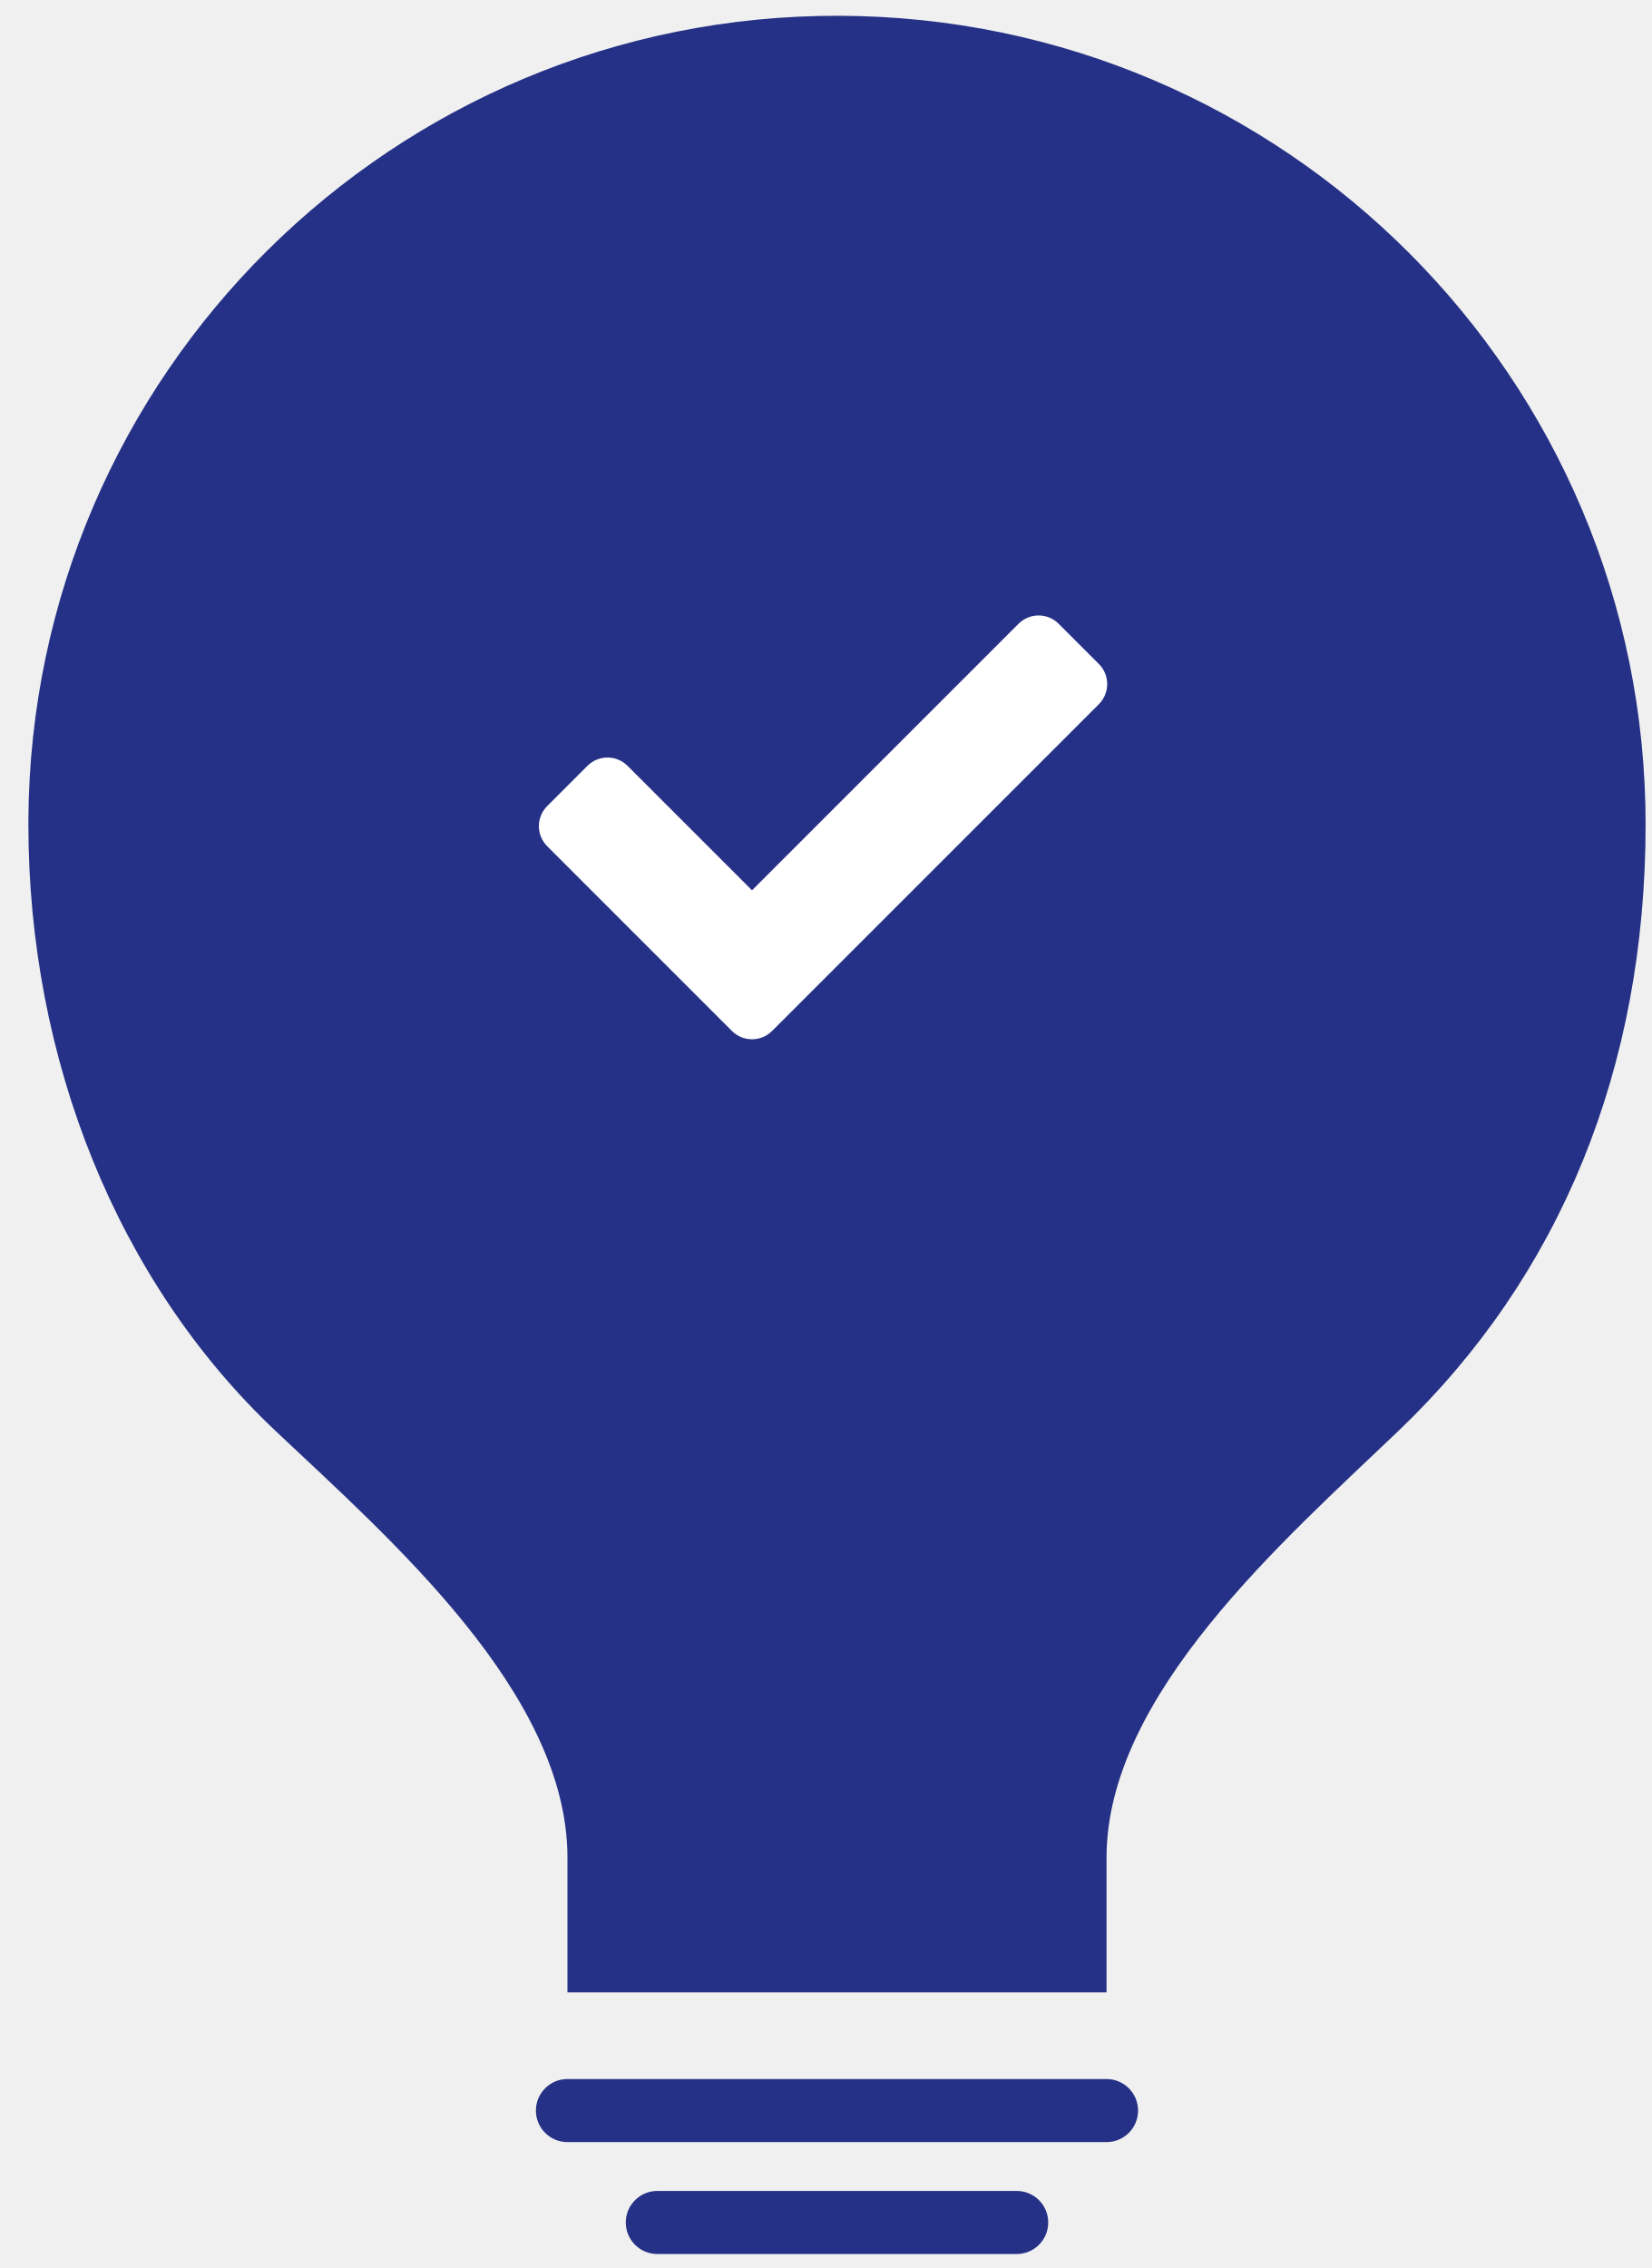
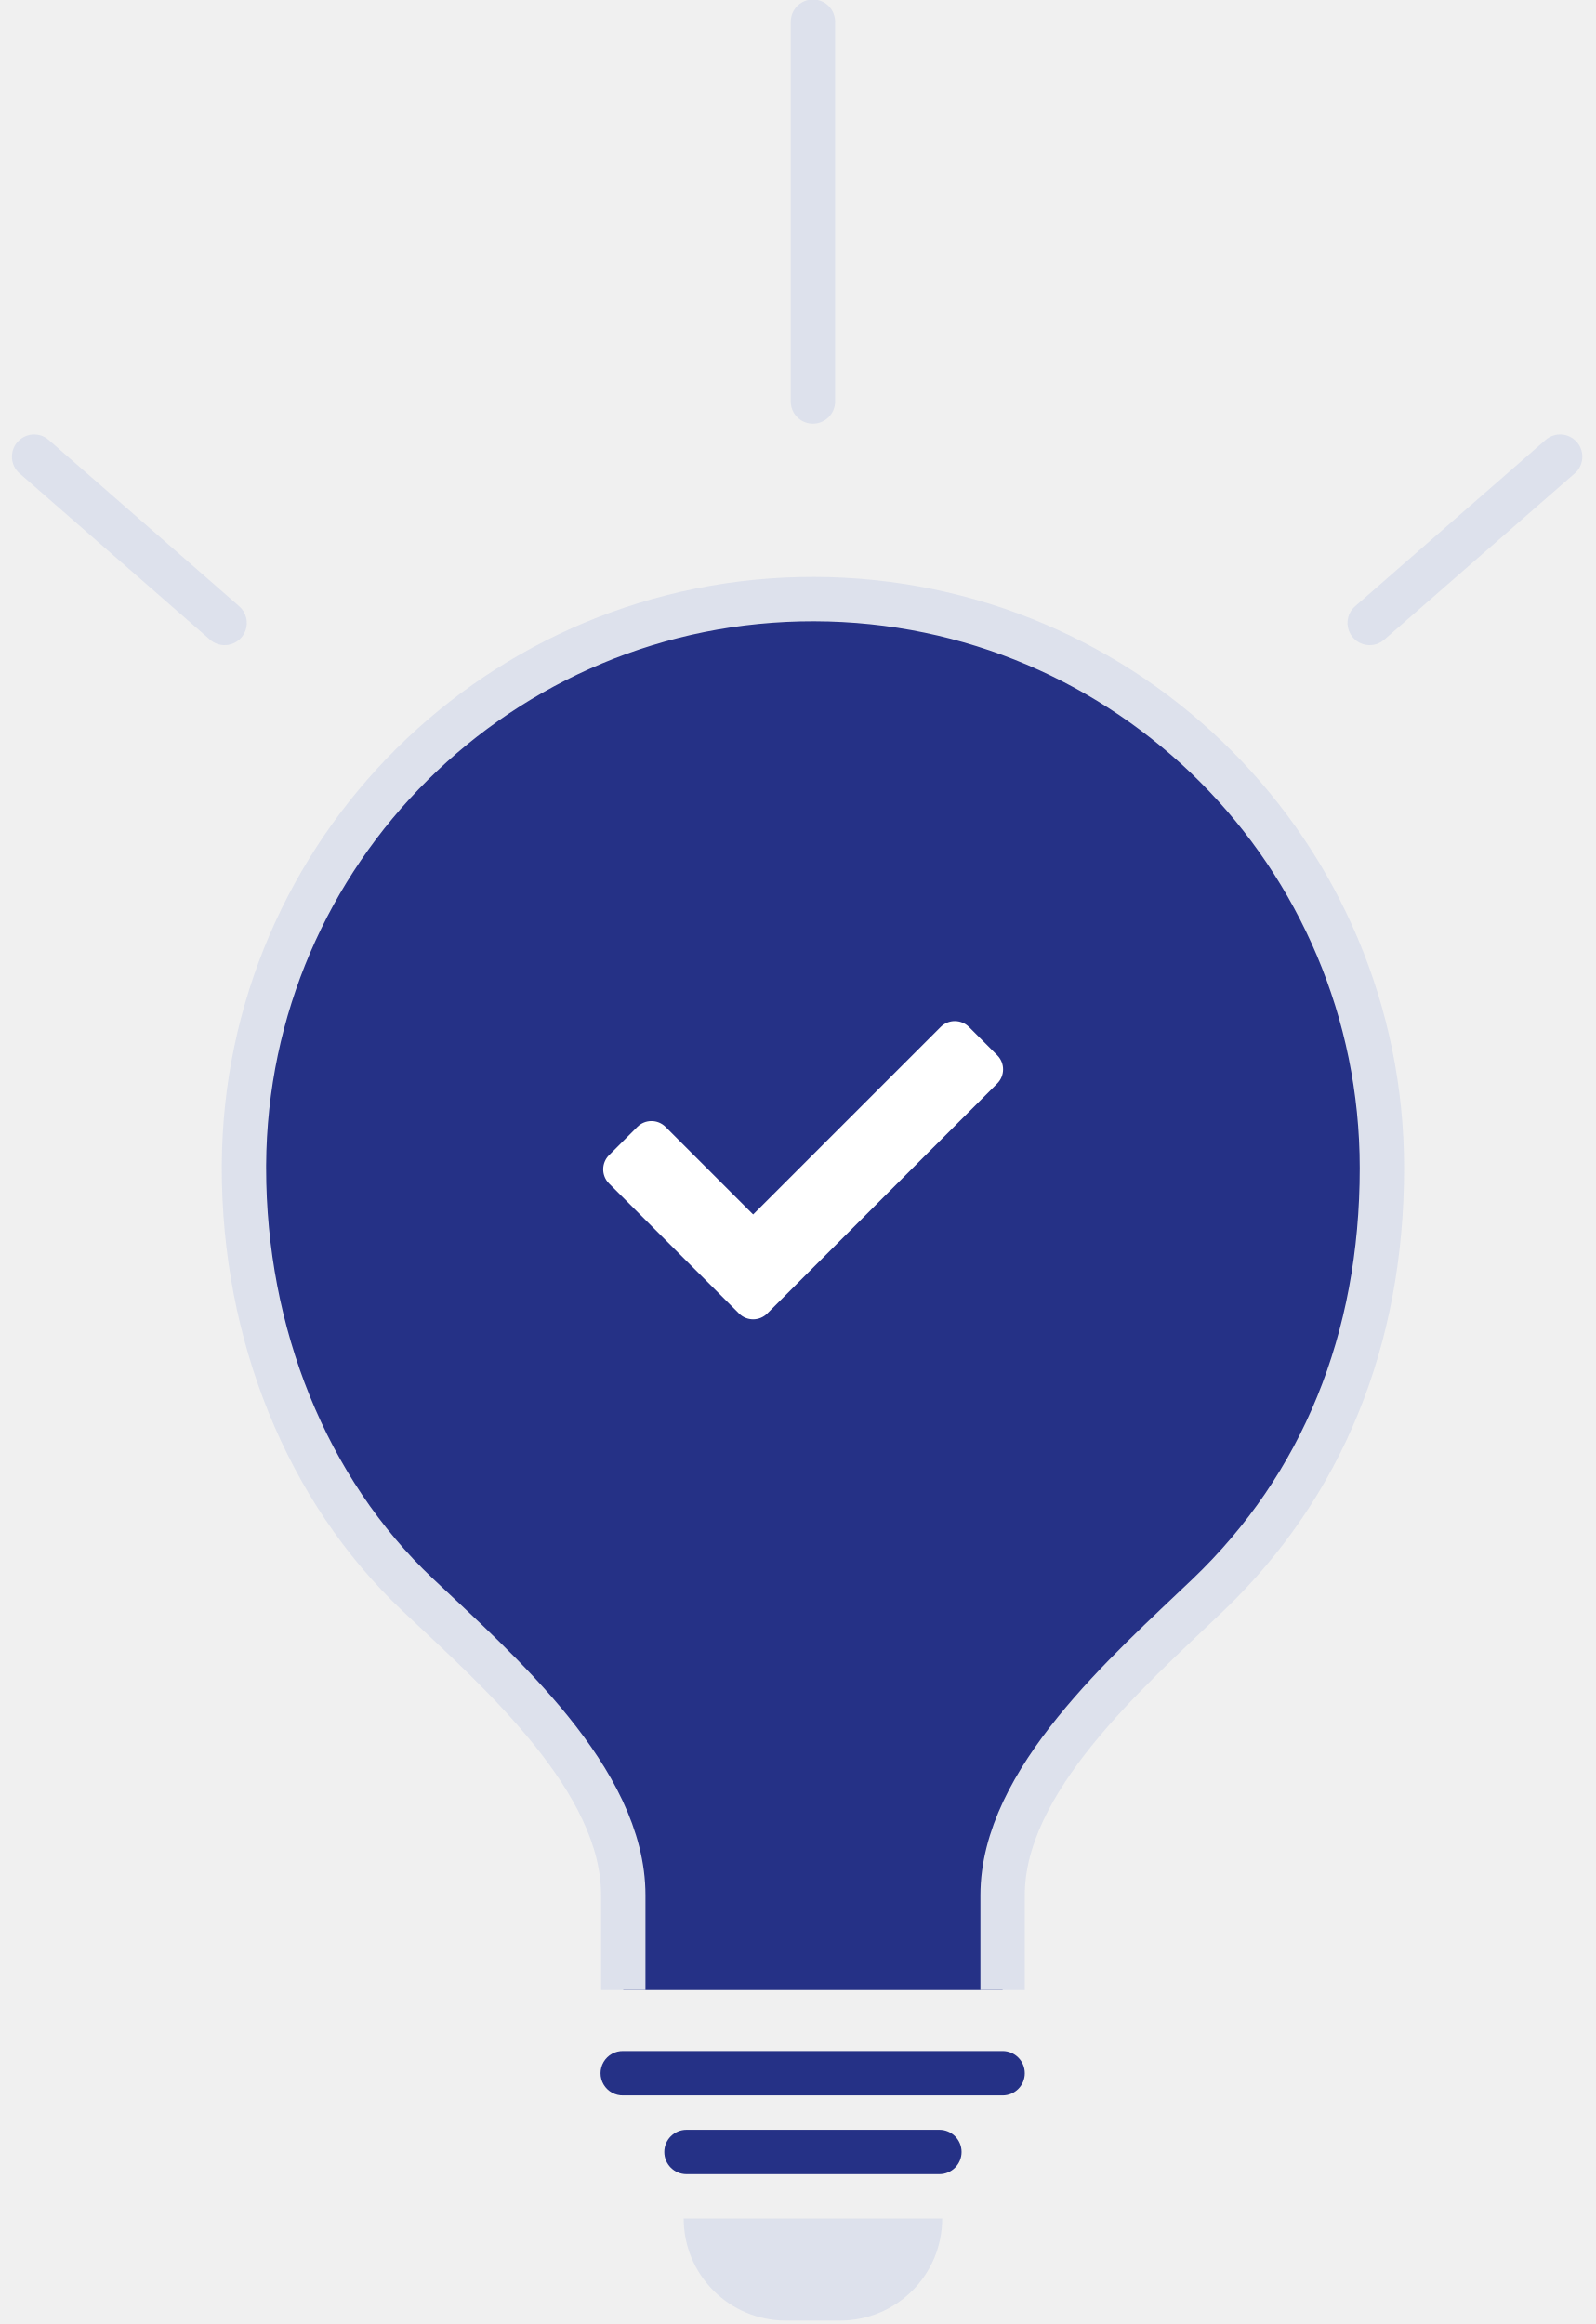
- <svg xmlns="http://www.w3.org/2000/svg" width="83" height="114">
+ <svg xmlns="http://www.w3.org/2000/svg" width="114" height="166">
  <g fill="none" fill-rule="evenodd">
-     <g fill="#253186" fill-rule="nonzero">
-       <path d="M55.62 100.146v-6.774c0-8.186 8.901-15.928 14.676-21.451 8.14-7.782 12.42-18.237 12.42-30.484 0-22.403-18.13-40.581-40.532-40.644C19.78.731 1.552 18.81 1.427 41.211v.226c0 11.81 4.462 22.973 12.419 30.484 5.744 5.422 14.677 13.18 14.677 21.45v6.775M51.103 113.297H33.04a1.585 1.585 0 010-3.17h18.064a1.585 1.585 0 010 3.17zM55.62 107.672H28.522a1.585 1.585 0 010-3.17H55.62a1.585 1.585 0 010 3.17z" />
+     <g fill-rule="nonzero">
+       <path fill="#DDE1EC" d="M48.838 158.466h18.467a7.29 7.29 0 01-7.29 7.29h-3.887a7.29 7.29 0 01-7.29-7.29z" />
+       <path fill="#253186" stroke="#DDE1EC" stroke-width="3.169" d="M71.62 142.146v-6.774c0-8.186 8.902-15.928 14.677-21.451 8.14-7.782 12.419-18.237 12.419-30.484 0-22.403-18.129-40.581-40.532-40.644-22.402-.062-40.632 18.017-40.757 40.418v.226c0 11.81 4.463 22.973 12.42 30.484 5.743 5.422 14.676 13.18 14.676 21.45v6.775" />
+       <path fill="#253186" d="M67.104 155.297H49.039a1.585 1.585 0 010-3.17h18.065a1.585 1.585 0 010 3.17z" />
+       <path fill="#DDE1EC" d="M16.046 46.084c-.383 0-.753-.139-1.042-.391L1.396 33.813a1.584 1.584 0 112.084-2.387l13.609 11.88a1.585 1.585 0 01-1.043 2.778zm81.793 0a1.586 1.586 0 01-1.042-2.778l13.608-11.88a1.585 1.585 0 012.085 2.388L98.88 45.693a1.572 1.572 0 01-1.04.39z" />
+       <path fill="#253186" d="M71.62 149.672H44.524a1.585 1.585 0 110-3.169H71.62a1.584 1.584 0 010 3.169z" />
+       <path fill="#DDE1EC" d="M58.072 30.265a1.584 1.584 0 01-1.585-1.584V1.585a1.585 1.585 0 113.169 0V28.68c0 .875-.71 1.584-1.585 1.584z" />
    </g>
-     <path d="M36.79 51.82l-9.284-9.284a1.428 1.428 0 010-2.02l2.02-2.02a1.428 1.428 0 012.02 0L37.8 44.75l13.395-13.395a1.428 1.428 0 012.02 0l2.02 2.02a1.428 1.428 0 010 2.02L38.81 51.82a1.428 1.428 0 01-2.02 0z" fill="#FFF" />
+     <path d="M52.79 93.82l-9.284-9.286a1.43 1.43 0 010-2.02l2.02-2.02a1.43 1.43 0 012.02 0l6.254 6.254 13.396-13.394a1.428 1.428 0 012.02 0l2.02 2.02a1.428 1.428 0 010 2.02L54.81 93.819a1.428 1.428 0 01-2.02 0z" fill="#FFF" />
  </g>
</svg>
